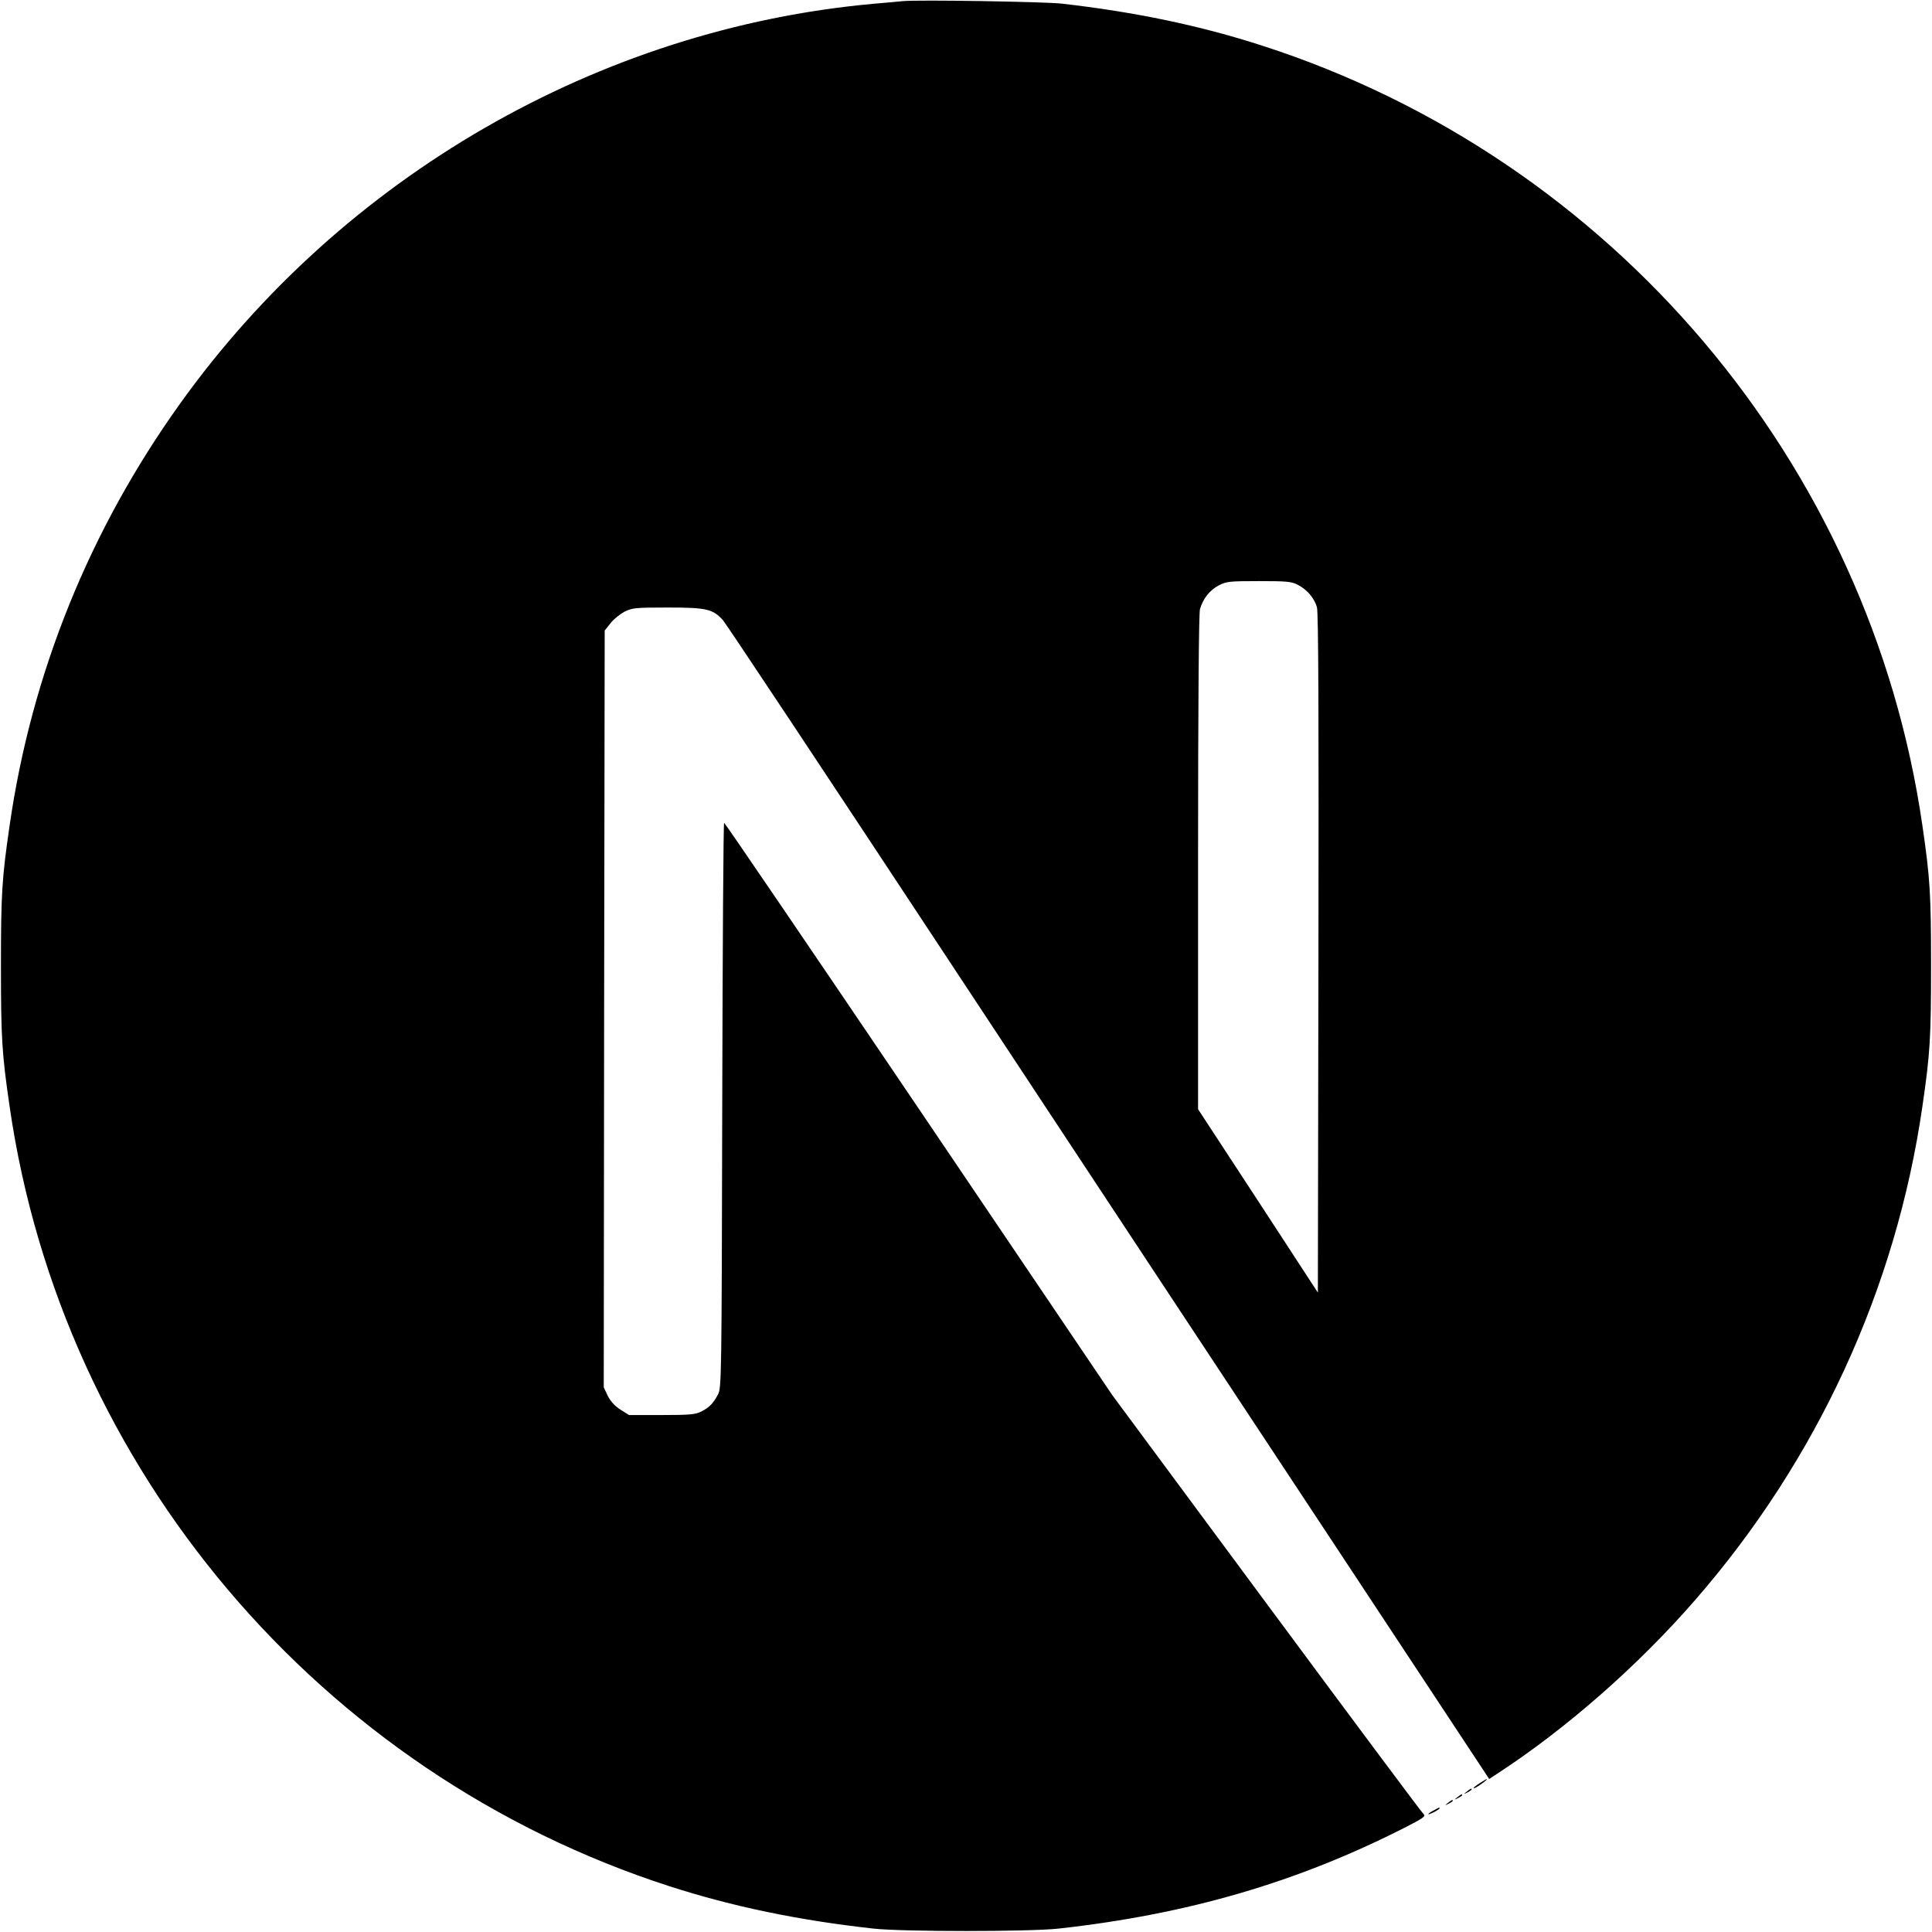
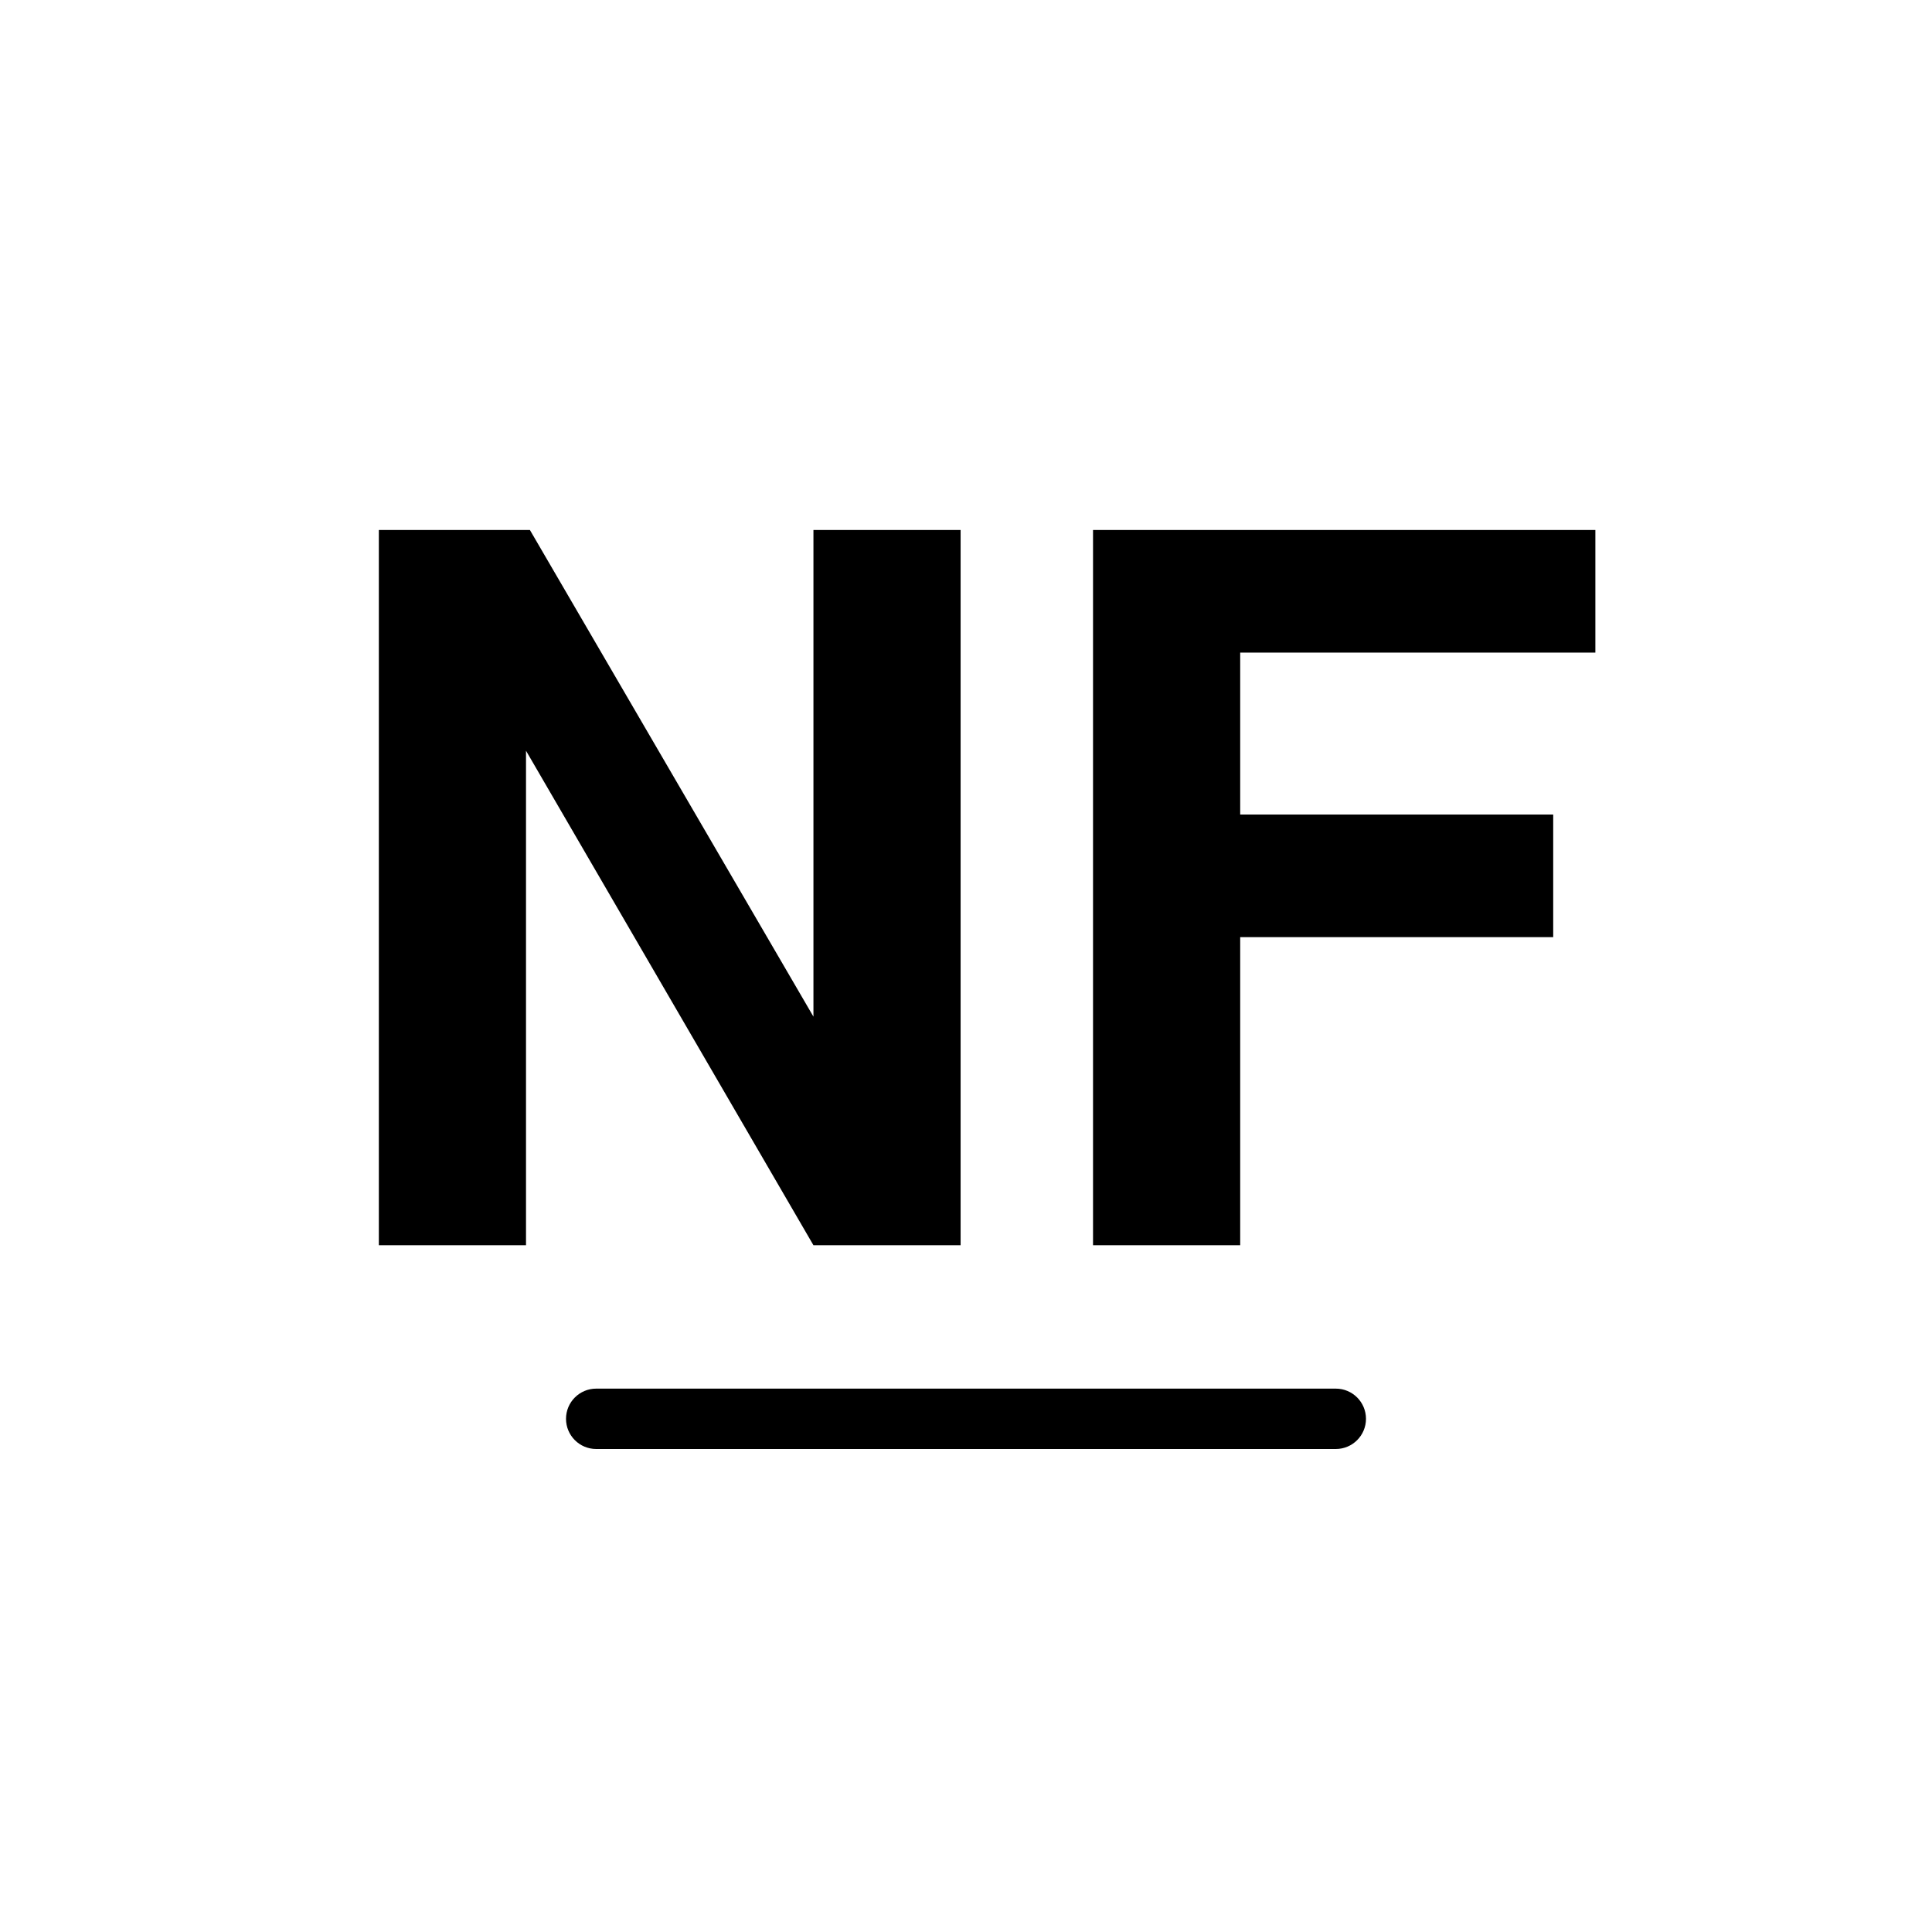
- <svg xmlns="http://www.w3.org/2000/svg" version="1.0" width="1024pt" height="1024pt" viewBox="0 0 1024 1024" preserveAspectRatio="xMidYMid meet">
-   <g transform="translate(0,1024) scale(0.1,-0.1)" fill="#000000" stroke="none">
-     <path d="M4785 10234 c-22 -2 -92 -9 -155 -14 -1453 -131 -2814 -915 -3676 -2120 -480 -670 -787 -1430 -903 -2235 -41 -281 -46 -364 -46 -745 0 -381 5 -464 46 -745 278 -1921 1645 -3535 3499 -4133 332 -107 682 -180 1080 -224 155 -17 825 -17 980 0 687 76 1269 246 1843 539 88 45 105 57 93 67 -8 6 -383 509 -833 1117 l-818 1105 -1025 1517 c-564 834 -1028 1516 -1032 1516 -4 1 -8 -673 -10 -1496 -3 -1441 -4 -1499 -22 -1533 -26 -49 -46 -69 -88 -91 -32 -16 -60 -19 -211 -19 l-173 0 -46 29 c-30 19 -52 44 -67 73 l-21 45 2 2005 3 2006 31 39 c16 21 50 48 74 61 41 20 57 22 230 22 204 0 238 -8 291 -66 15 -16 570 -852 1234 -1859 664 -1007 1572 -2382 2018 -3057 l810 -1227 41 27 c363 236 747 572 1051 922 647 743 1064 1649 1204 2615 41 281 46 364 46 745 0 381 -5 464 -46 745 -278 1921 -1645 3535 -3499 4133 -327 106 -675 179 -1065 223 -96 10 -757 21 -840 13z m2094 -3094 c48 -24 87 -70 101 -118 8 -26 10 -582 8 -1835 l-3 -1798 -317 486 -318 486 0 1307 c0 845 4 1320 10 1343 16 56 51 100 99 126 41 21 56 23 213 23 148 0 174 -2 207 -20z" />
-     <path d="M7843 789 c-35 -22 -46 -37 -15 -20 22 13 58 40 52 41 -3 0 -20 -10 -37 -21z" />
-     <path d="M7774 744 c-18 -14 -18 -15 4 -4 12 6 22 13 22 15 0 8 -5 6 -26 -11z" />
-     <path d="M7724 714 c-18 -14 -18 -15 4 -4 12 6 22 13 22 15 0 8 -5 6 -26 -11z" />
-     <path d="M7674 684 c-18 -14 -18 -15 4 -4 12 6 22 13 22 15 0 8 -5 6 -26 -11z" />
-     <path d="M7598 644 c-38 -20 -36 -28 2 -9 17 9 30 18 30 20 0 7 -1 6 -32 -11z" />
-   </g>
+ <svg xmlns="http://www.w3.org/2000/svg" viewBox="0 0 512 512">
+   <text x="256" y="330" font-family="Helvetica, Arial, sans-serif" font-size="260" font-weight="800" text-anchor="middle">NF</text>
+   <rect x="150" y="368" width="212" height="16" rx="8" />
</svg>
